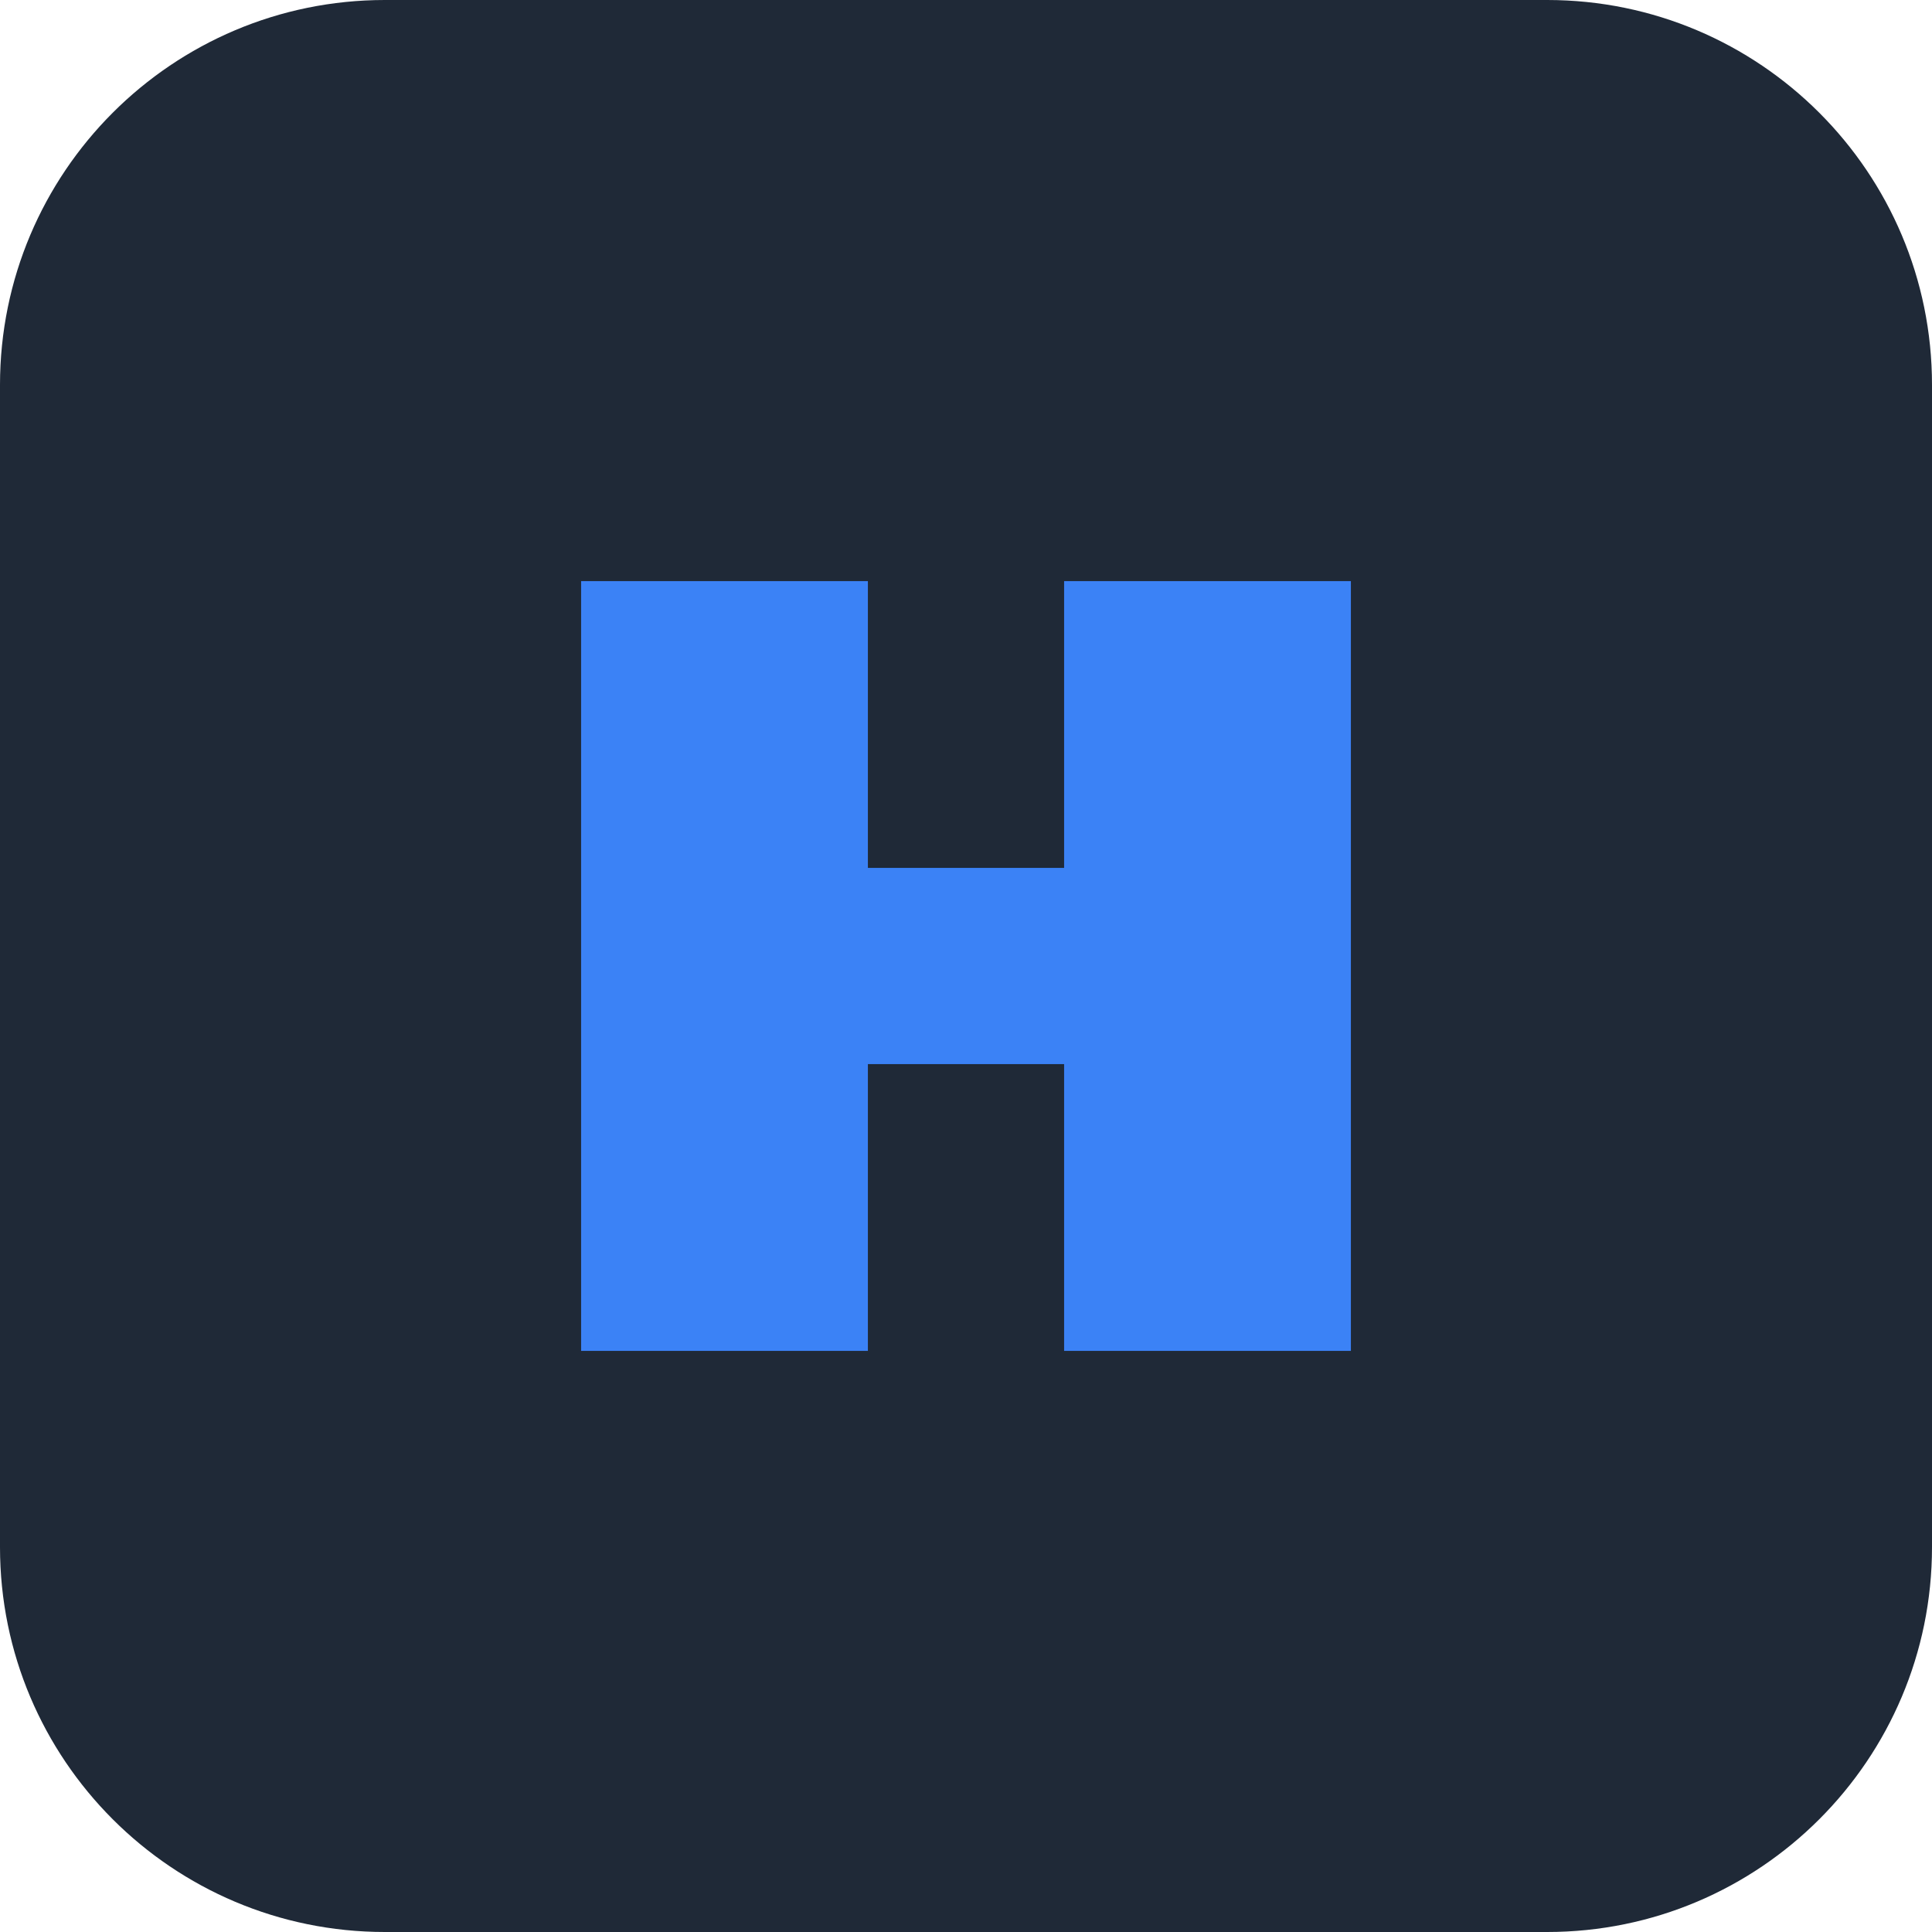
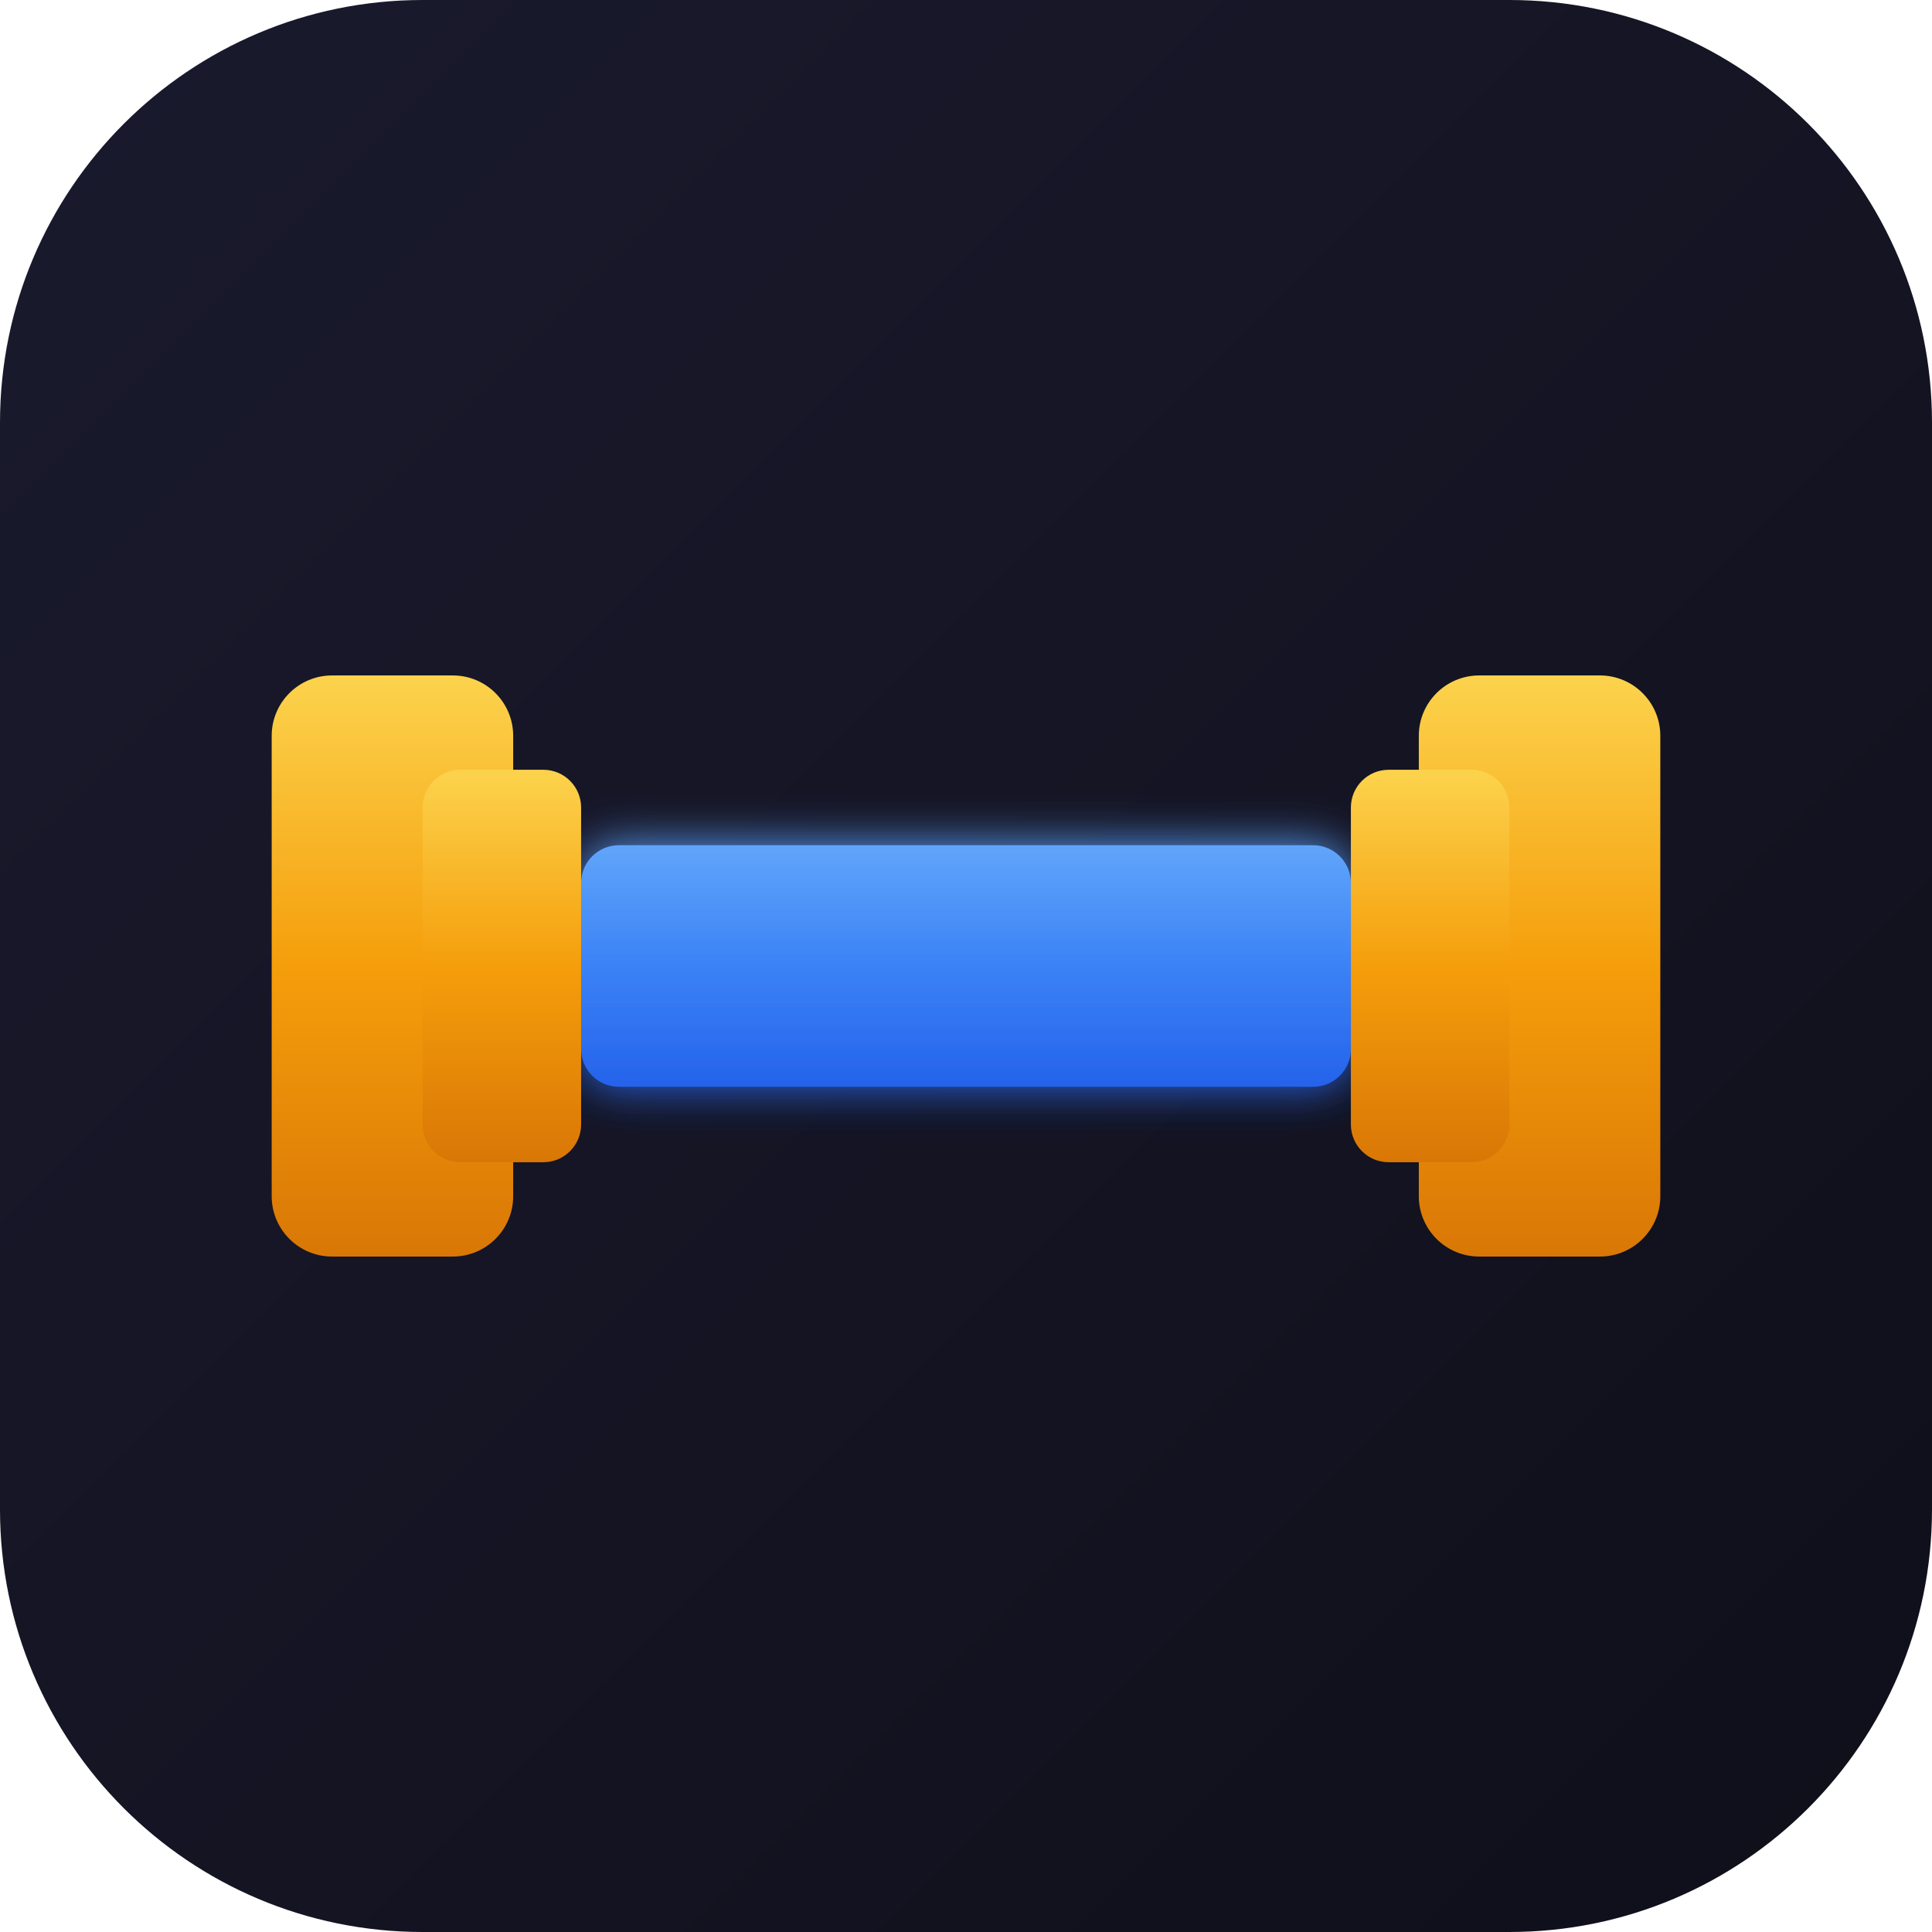
<svg xmlns="http://www.w3.org/2000/svg" width="512" height="512" viewBox="0 0 512 512">
-   <rect width="512" height="512" rx="102" fill="#1f2937" />
-   <path d="M154 358 L154 154 L230 154 L230 230 L282 230 L282 154 L358 154 L358 358 L282 358 L282 282 L230 282 L230 358 Z" fill="#3b82f6" />
+   <defs>
+     <linearGradient id="bgGrad" x1="0%" y1="0%" x2="100%" y2="100%">
+       <stop offset="0%" style="stop-color:#1a1a2e" />
+       <stop offset="100%" style="stop-color:#0f0f1a" />
+     </linearGradient>
+     <linearGradient id="barGrad" x1="0%" y1="0%" x2="0%" y2="100%">
+       <stop offset="0%" style="stop-color:#60a5fa" />
+       <stop offset="50%" style="stop-color:#3b82f6" />
+       <stop offset="100%" style="stop-color:#2563eb" />
+     </linearGradient>
+     <linearGradient id="plateGrad" x1="0%" y1="0%" x2="0%" y2="100%">
+       <stop offset="0%" style="stop-color:#fcd34d" />
+       <stop offset="50%" style="stop-color:#f59e0b" />
+       <stop offset="100%" style="stop-color:#d97706" />
+     </linearGradient>
+     <filter id="glow" x="-50%" y="-50%" width="200%" height="200%">
+       <feGaussianBlur stdDeviation="6" result="coloredBlur" />
+       <feMerge>
+         <feMergeNode in="coloredBlur" />
+         <feMergeNode in="SourceGraphic" />
+       </feMerge>
+     </filter>
+   </defs>
+   <rect width="512" height="512" rx="112" fill="url(#bgGrad)" />
+   <rect x="154" y="224" width="204" height="64" rx="10" fill="url(#barGrad)" filter="url(#glow)" />
+   <rect x="72" y="179" width="64" height="154" rx="16" fill="url(#plateGrad)" />
+   <rect x="112" y="204" width="42" height="104" rx="10" fill="url(#plateGrad)" />
+   <rect x="376" y="179" width="64" height="154" rx="16" fill="url(#plateGrad)" />
+   <rect x="358" y="204" width="42" height="104" rx="10" fill="url(#plateGrad)" />
</svg>
